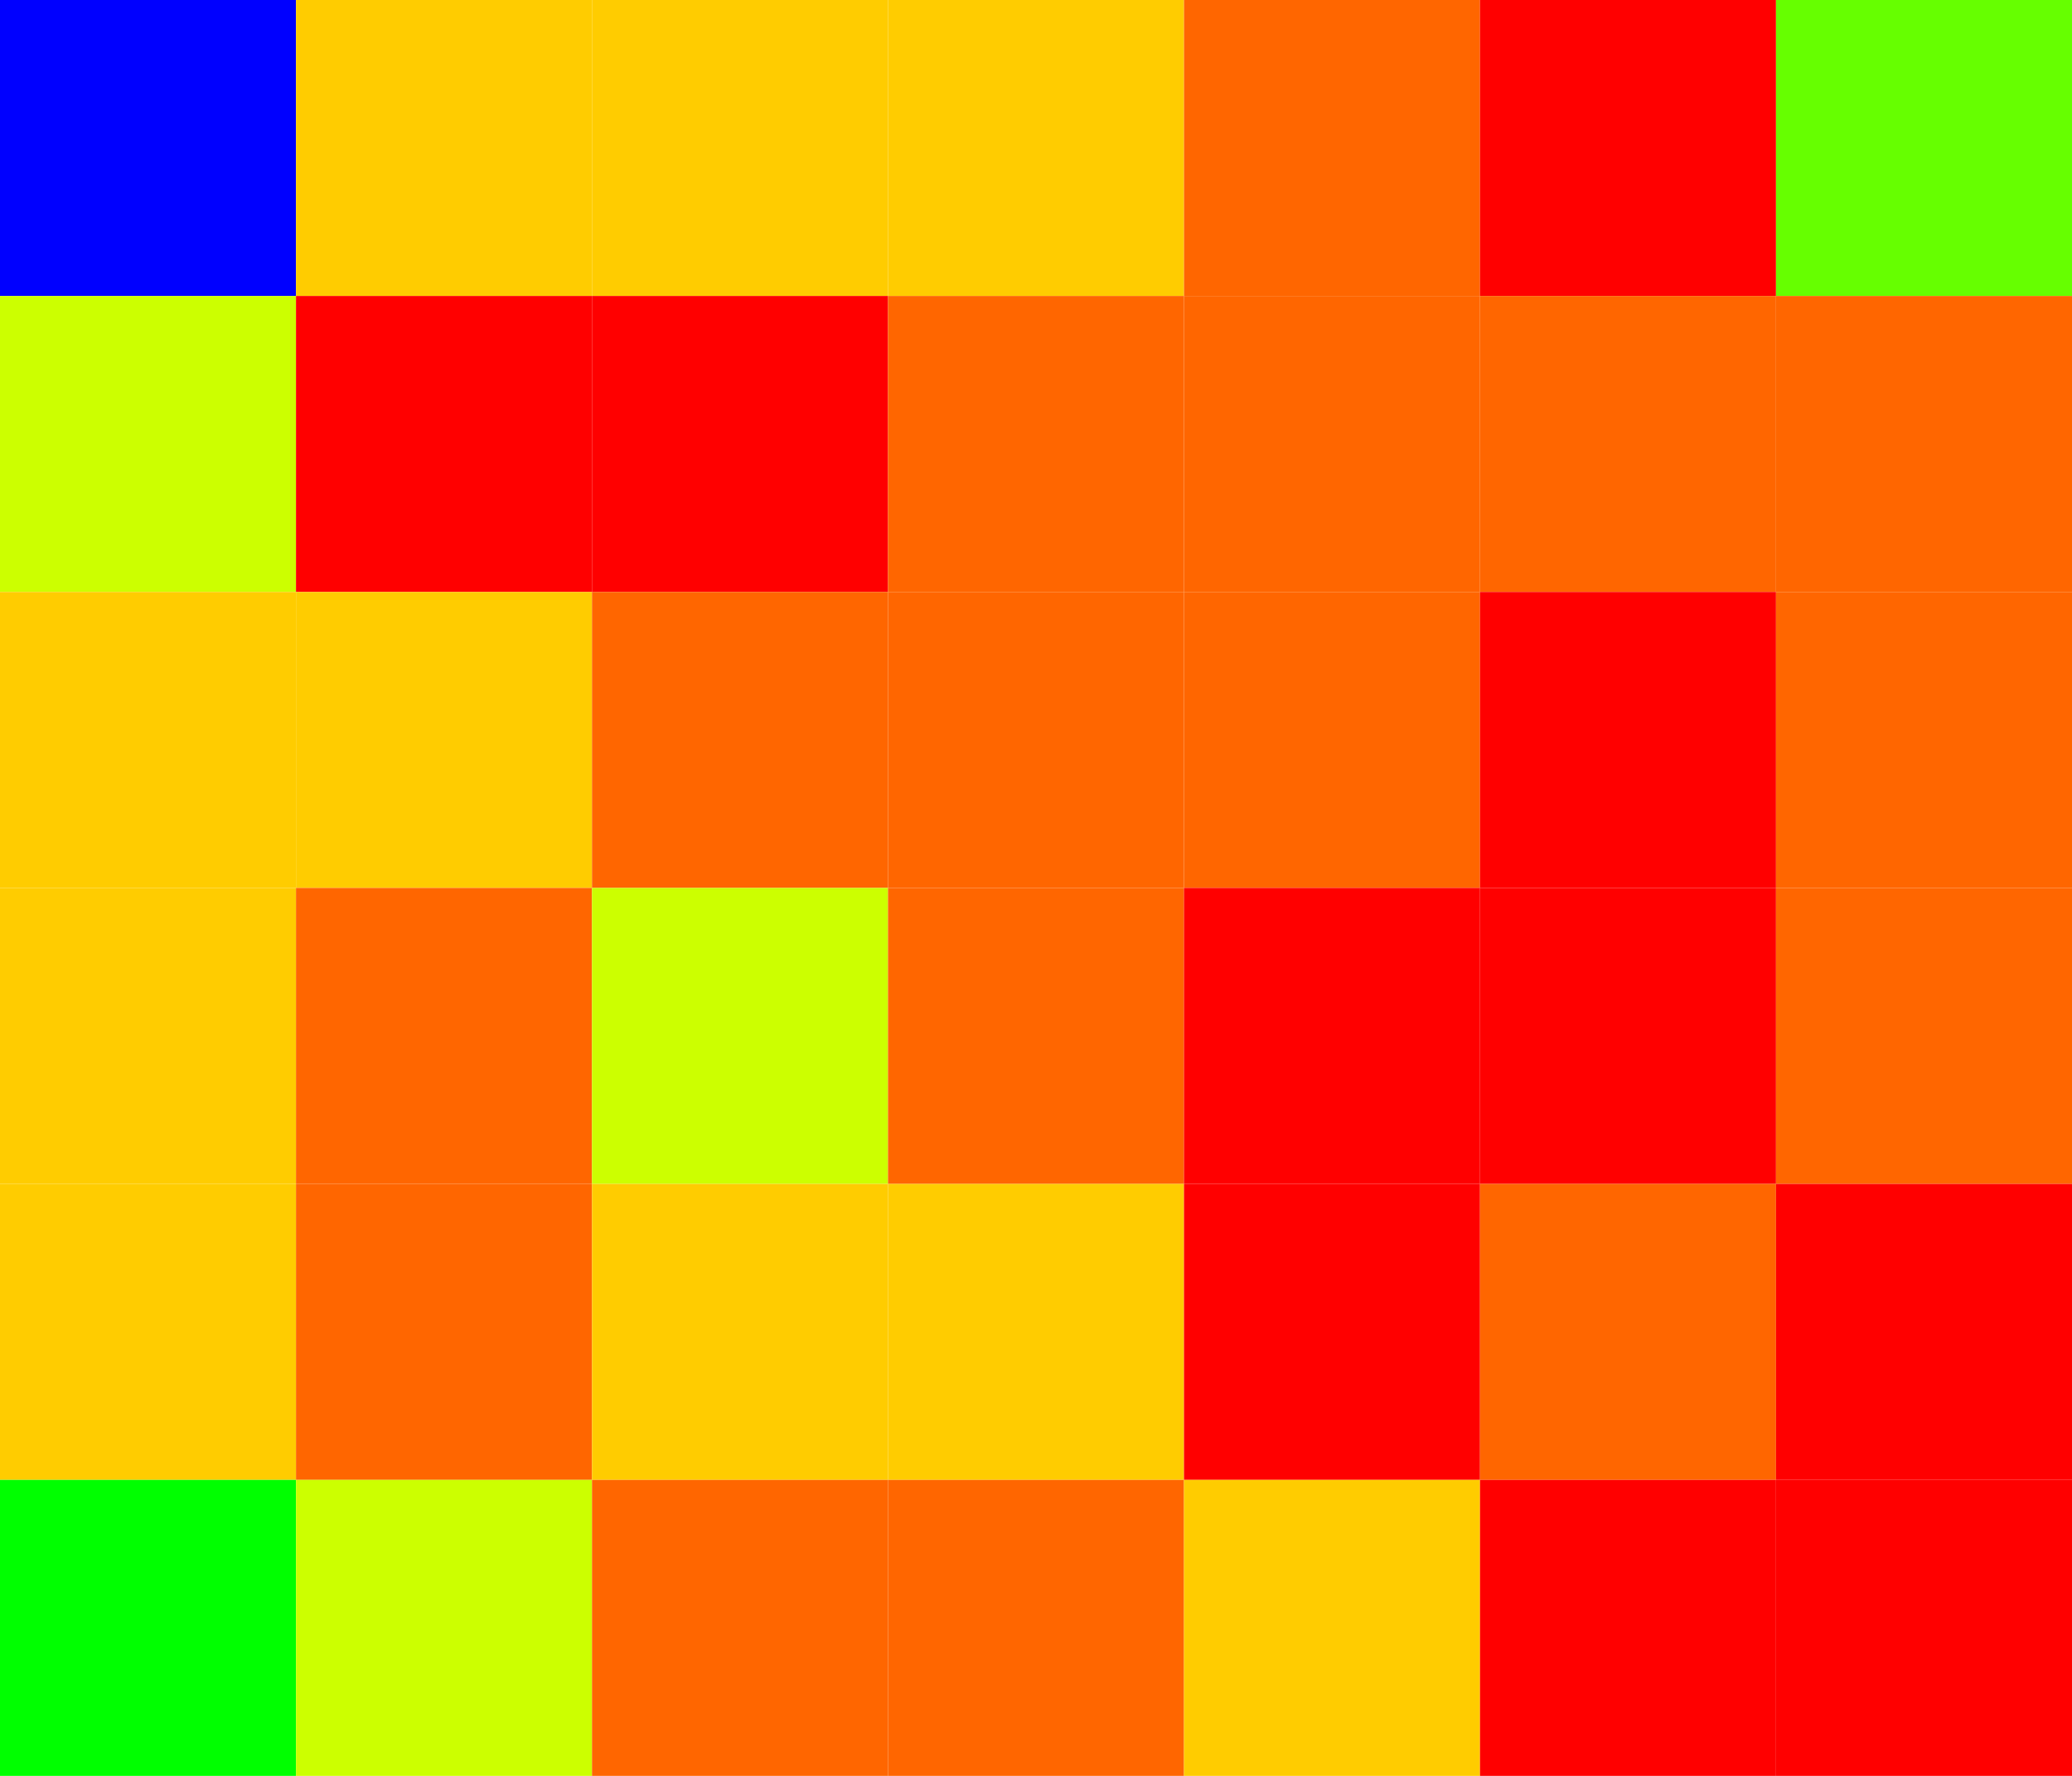
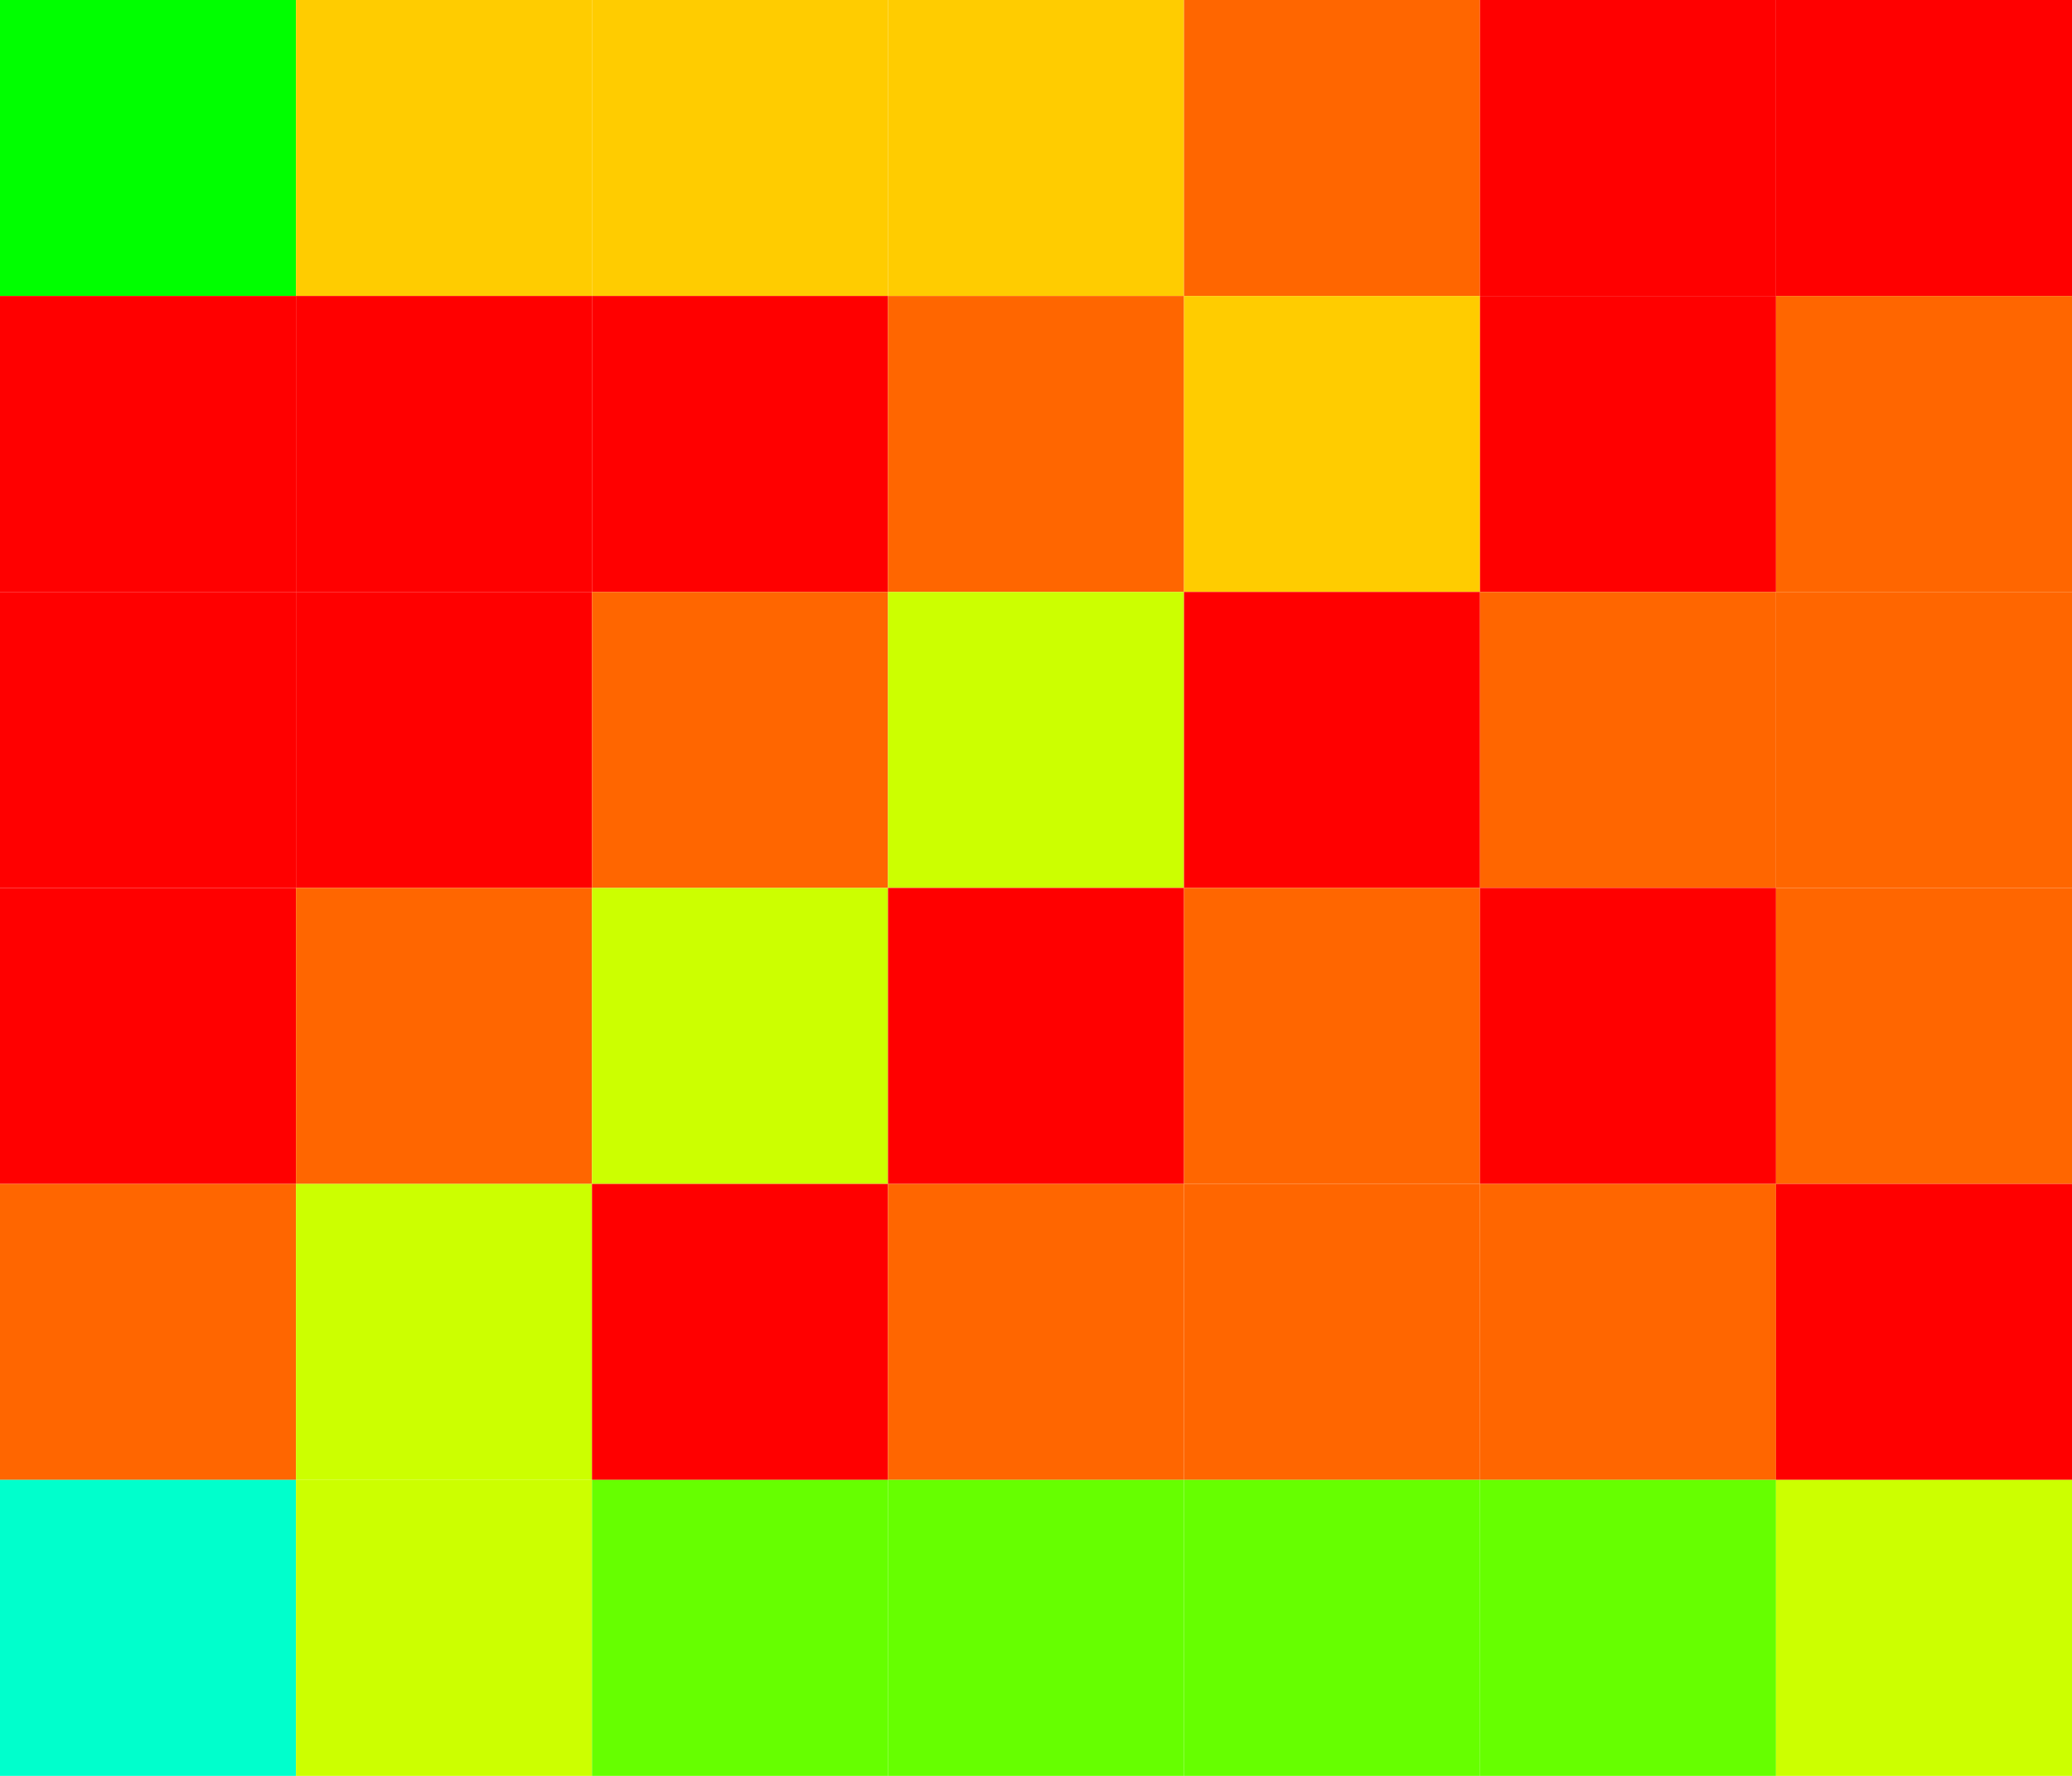
<svg xmlns="http://www.w3.org/2000/svg" width="224" height="192">
-   <rect x="0" y="0" width="32" height="32" fill="hsl(240.00,100.00%,50.00%)" />
+   <rect x="0" y="0" width="32" height="32" fill="hsl(120.00,100.00%,50.00%)" />
  <rect x="32" y="0" width="32" height="32" fill="hsl(48.00,100.00%,50.00%)" />
  <rect x="64" y="0" width="32" height="32" fill="hsl(48.00,100.00%,50.00%)" />
  <rect x="96" y="0" width="32" height="32" fill="hsl(48.00,100.00%,50.00%)" />
  <rect x="128" y="0" width="32" height="32" fill="hsl(24.00,100.00%,50.00%)" />
  <rect x="160" y="0" width="32" height="32" fill="hsl(0.00,100.00%,50.00%)" />
-   <rect x="192" y="0" width="32" height="32" fill="hsl(96.00,100.00%,50.00%)" />
-   <rect x="0" y="32" width="32" height="32" fill="hsl(72.00,100.00%,50.00%)" />
+   <rect x="192" y="0" width="32" height="32" fill="hsl(0.00,100.00%,50.00%)" />
+   <rect x="0" y="32" width="32" height="32" fill="hsl(0.00,100.00%,50.00%)" />
  <rect x="32" y="32" width="32" height="32" fill="hsl(0.00,100.00%,50.00%)" />
  <rect x="64" y="32" width="32" height="32" fill="hsl(0.00,100.00%,50.00%)" />
  <rect x="96" y="32" width="32" height="32" fill="hsl(24.00,100.00%,50.00%)" />
-   <rect x="128" y="32" width="32" height="32" fill="hsl(24.00,100.00%,50.00%)" />
-   <rect x="160" y="32" width="32" height="32" fill="hsl(24.00,100.00%,50.00%)" />
+   <rect x="128" y="32" width="32" height="32" fill="hsl(48.00,100.00%,50.00%)" />
+   <rect x="160" y="32" width="32" height="32" fill="hsl(0.00,100.00%,50.00%)" />
  <rect x="192" y="32" width="32" height="32" fill="hsl(24.00,100.00%,50.00%)" />
-   <rect x="0" y="64" width="32" height="32" fill="hsl(48.00,100.00%,50.00%)" />
-   <rect x="32" y="64" width="32" height="32" fill="hsl(48.00,100.00%,50.00%)" />
+   <rect x="0" y="64" width="32" height="32" fill="hsl(0.00,100.00%,50.00%)" />
+   <rect x="32" y="64" width="32" height="32" fill="hsl(0.00,100.00%,50.00%)" />
  <rect x="64" y="64" width="32" height="32" fill="hsl(24.00,100.00%,50.00%)" />
-   <rect x="96" y="64" width="32" height="32" fill="hsl(24.00,100.00%,50.00%)" />
-   <rect x="128" y="64" width="32" height="32" fill="hsl(24.00,100.00%,50.00%)" />
-   <rect x="160" y="64" width="32" height="32" fill="hsl(0.00,100.00%,50.00%)" />
+   <rect x="96" y="64" width="32" height="32" fill="hsl(72.00,100.00%,50.00%)" />
+   <rect x="128" y="64" width="32" height="32" fill="hsl(0.00,100.00%,50.00%)" />
+   <rect x="160" y="64" width="32" height="32" fill="hsl(24.00,100.00%,50.00%)" />
  <rect x="192" y="64" width="32" height="32" fill="hsl(24.00,100.00%,50.00%)" />
-   <rect x="0" y="96" width="32" height="32" fill="hsl(48.00,100.00%,50.00%)" />
+   <rect x="0" y="96" width="32" height="32" fill="hsl(0.00,100.00%,50.00%)" />
  <rect x="32" y="96" width="32" height="32" fill="hsl(24.00,100.00%,50.00%)" />
  <rect x="64" y="96" width="32" height="32" fill="hsl(72.00,100.00%,50.00%)" />
-   <rect x="96" y="96" width="32" height="32" fill="hsl(24.00,100.00%,50.00%)" />
-   <rect x="128" y="96" width="32" height="32" fill="hsl(0.00,100.00%,50.00%)" />
+   <rect x="96" y="96" width="32" height="32" fill="hsl(0.00,100.00%,50.00%)" />
+   <rect x="128" y="96" width="32" height="32" fill="hsl(24.00,100.00%,50.00%)" />
  <rect x="160" y="96" width="32" height="32" fill="hsl(0.00,100.00%,50.00%)" />
  <rect x="192" y="96" width="32" height="32" fill="hsl(24.00,100.00%,50.00%)" />
-   <rect x="0" y="128" width="32" height="32" fill="hsl(48.00,100.00%,50.00%)" />
-   <rect x="32" y="128" width="32" height="32" fill="hsl(24.00,100.00%,50.00%)" />
-   <rect x="64" y="128" width="32" height="32" fill="hsl(48.00,100.00%,50.00%)" />
-   <rect x="96" y="128" width="32" height="32" fill="hsl(48.00,100.00%,50.00%)" />
-   <rect x="128" y="128" width="32" height="32" fill="hsl(0.00,100.00%,50.00%)" />
+   <rect x="0" y="128" width="32" height="32" fill="hsl(24.00,100.00%,50.00%)" />
+   <rect x="32" y="128" width="32" height="32" fill="hsl(72.00,100.00%,50.00%)" />
+   <rect x="64" y="128" width="32" height="32" fill="hsl(0.00,100.00%,50.00%)" />
+   <rect x="96" y="128" width="32" height="32" fill="hsl(24.00,100.00%,50.00%)" />
+   <rect x="128" y="128" width="32" height="32" fill="hsl(24.00,100.00%,50.00%)" />
  <rect x="160" y="128" width="32" height="32" fill="hsl(24.00,100.00%,50.00%)" />
  <rect x="192" y="128" width="32" height="32" fill="hsl(0.00,100.00%,50.00%)" />
-   <rect x="0" y="160" width="32" height="32" fill="hsl(120.00,100.00%,50.00%)" />
+   <rect x="0" y="160" width="32" height="32" fill="hsl(168.00,100.00%,50.00%)" />
  <rect x="32" y="160" width="32" height="32" fill="hsl(72.00,100.00%,50.00%)" />
-   <rect x="64" y="160" width="32" height="32" fill="hsl(24.00,100.00%,50.00%)" />
-   <rect x="96" y="160" width="32" height="32" fill="hsl(24.00,100.00%,50.00%)" />
-   <rect x="128" y="160" width="32" height="32" fill="hsl(48.00,100.00%,50.00%)" />
-   <rect x="160" y="160" width="32" height="32" fill="hsl(0.00,100.00%,50.00%)" />
-   <rect x="192" y="160" width="32" height="32" fill="hsl(0.00,100.00%,50.00%)" />
+   <rect x="64" y="160" width="32" height="32" fill="hsl(96.00,100.00%,50.00%)" />
+   <rect x="96" y="160" width="32" height="32" fill="hsl(96.00,100.00%,50.00%)" />
+   <rect x="128" y="160" width="32" height="32" fill="hsl(96.00,100.00%,50.00%)" />
+   <rect x="160" y="160" width="32" height="32" fill="hsl(96.00,100.00%,50.00%)" />
+   <rect x="192" y="160" width="32" height="32" fill="hsl(72.00,100.00%,50.00%)" />
</svg>
